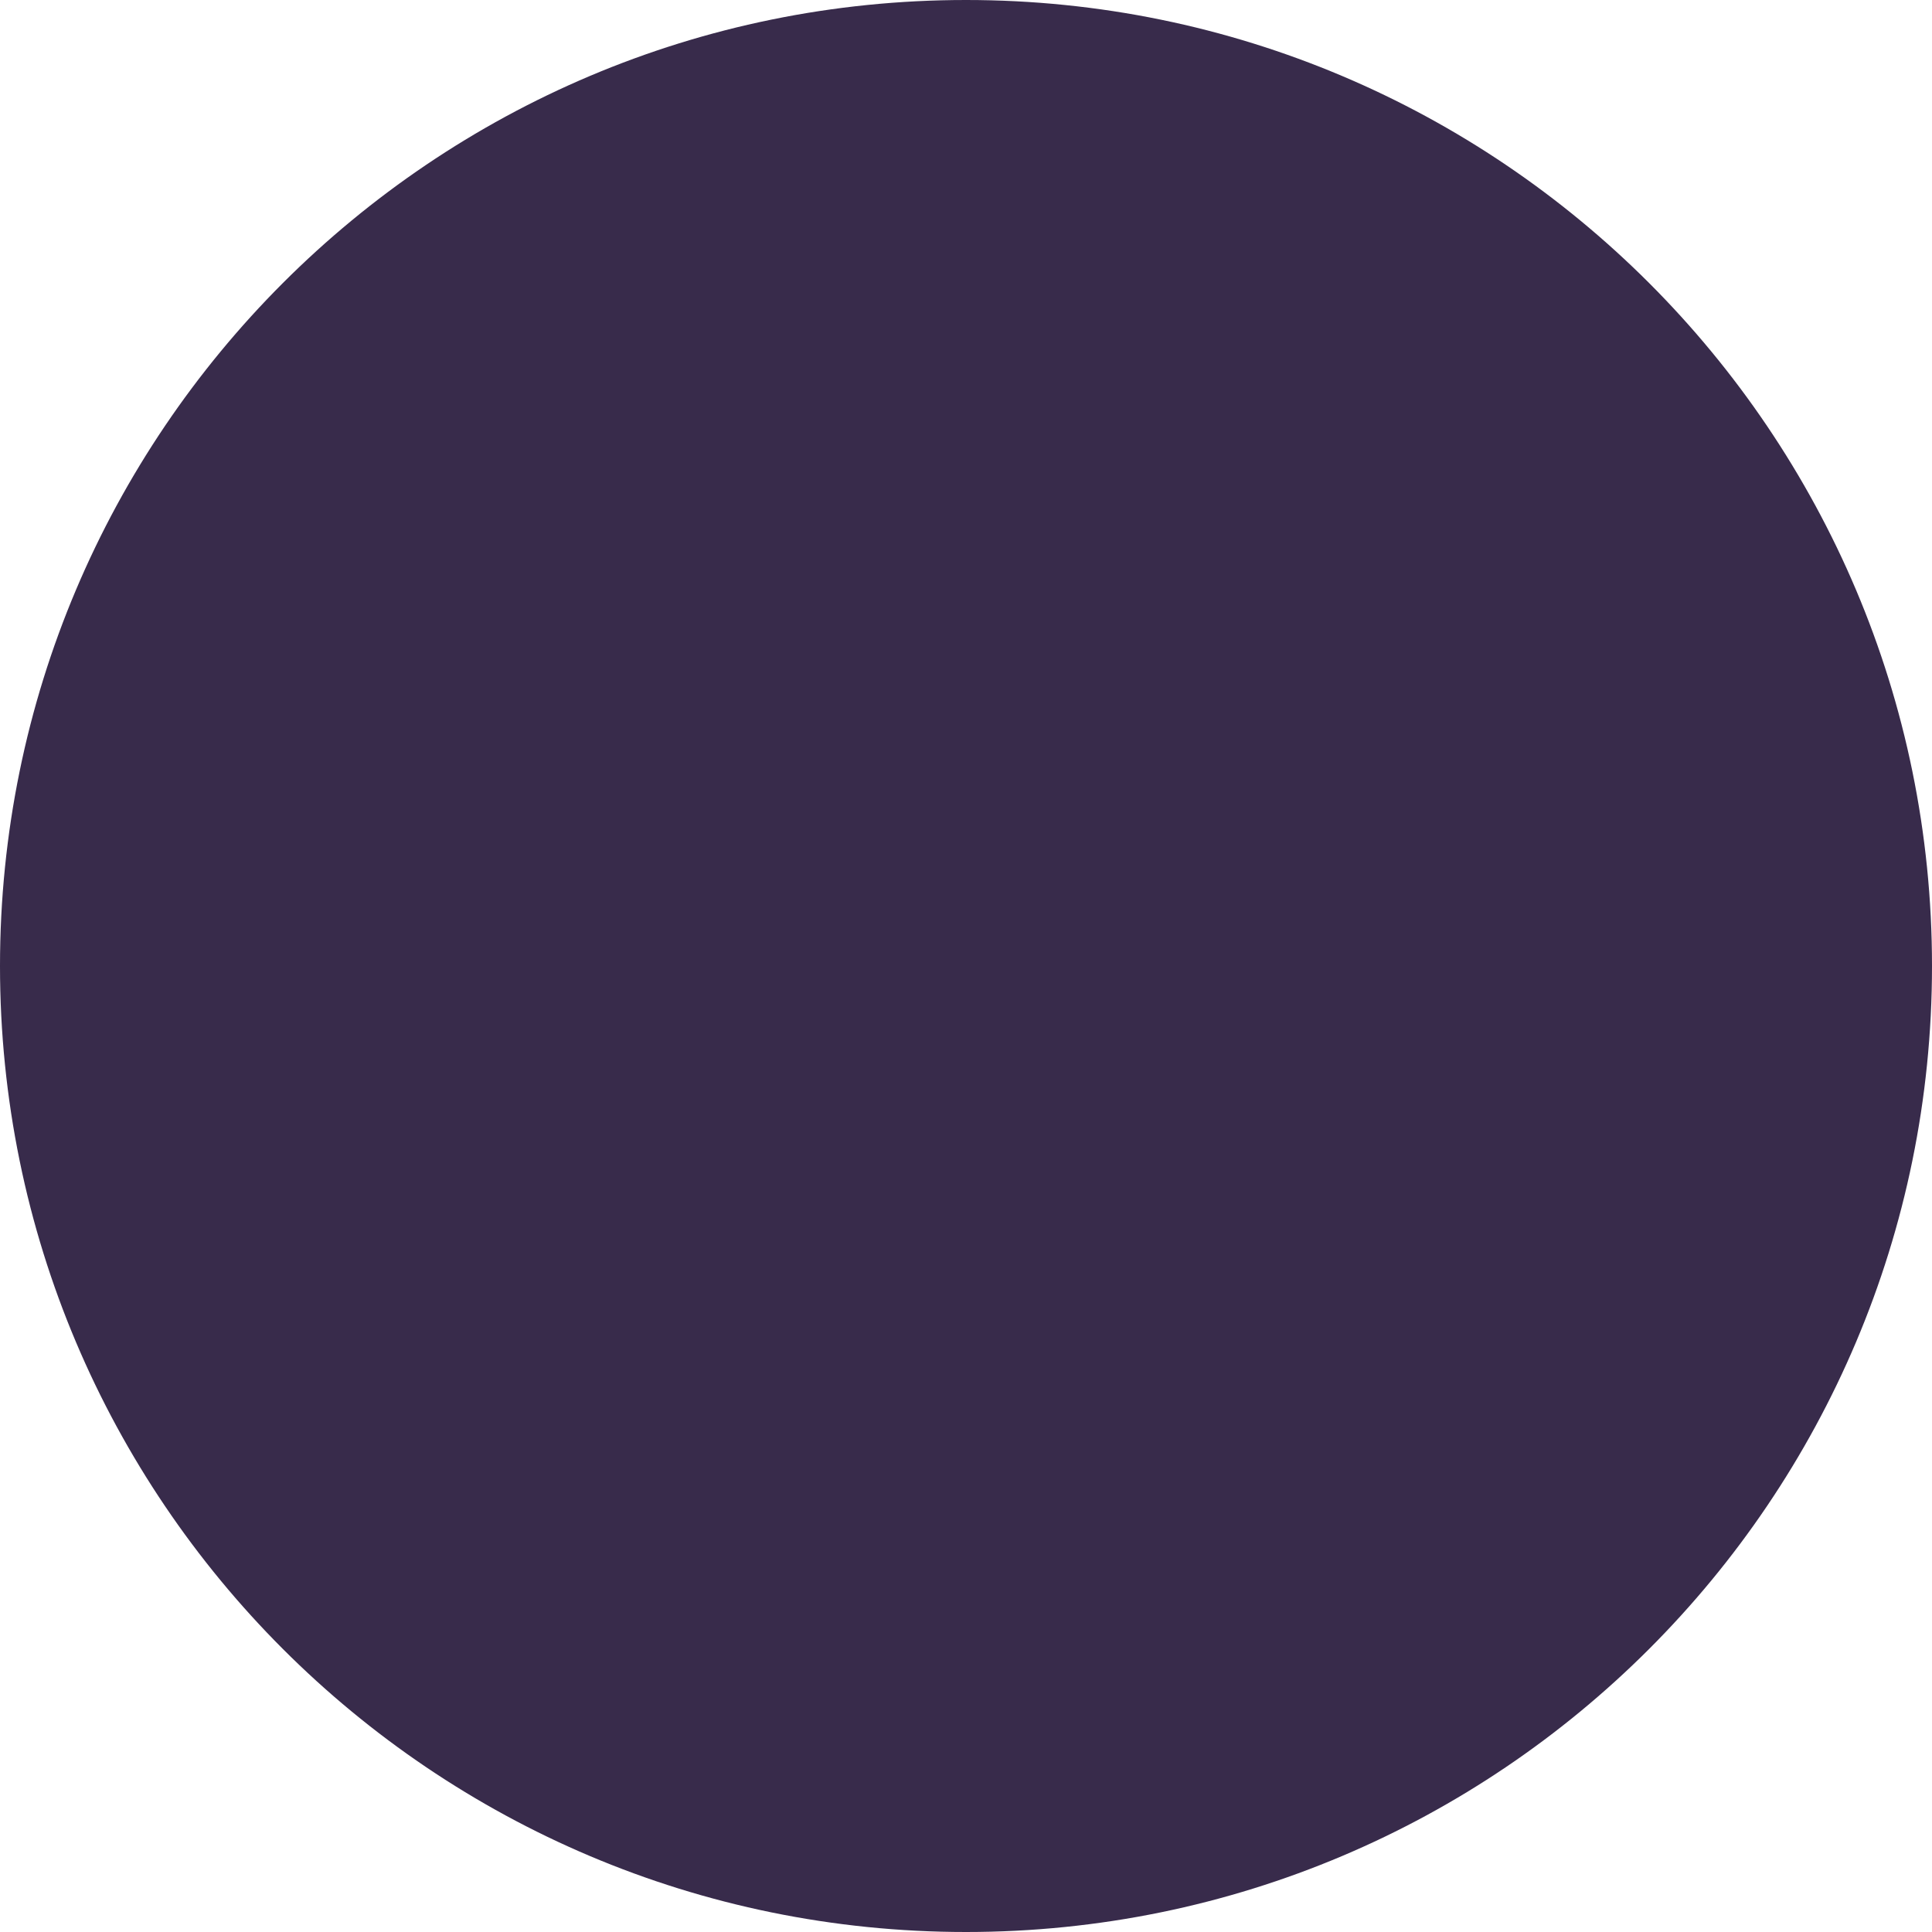
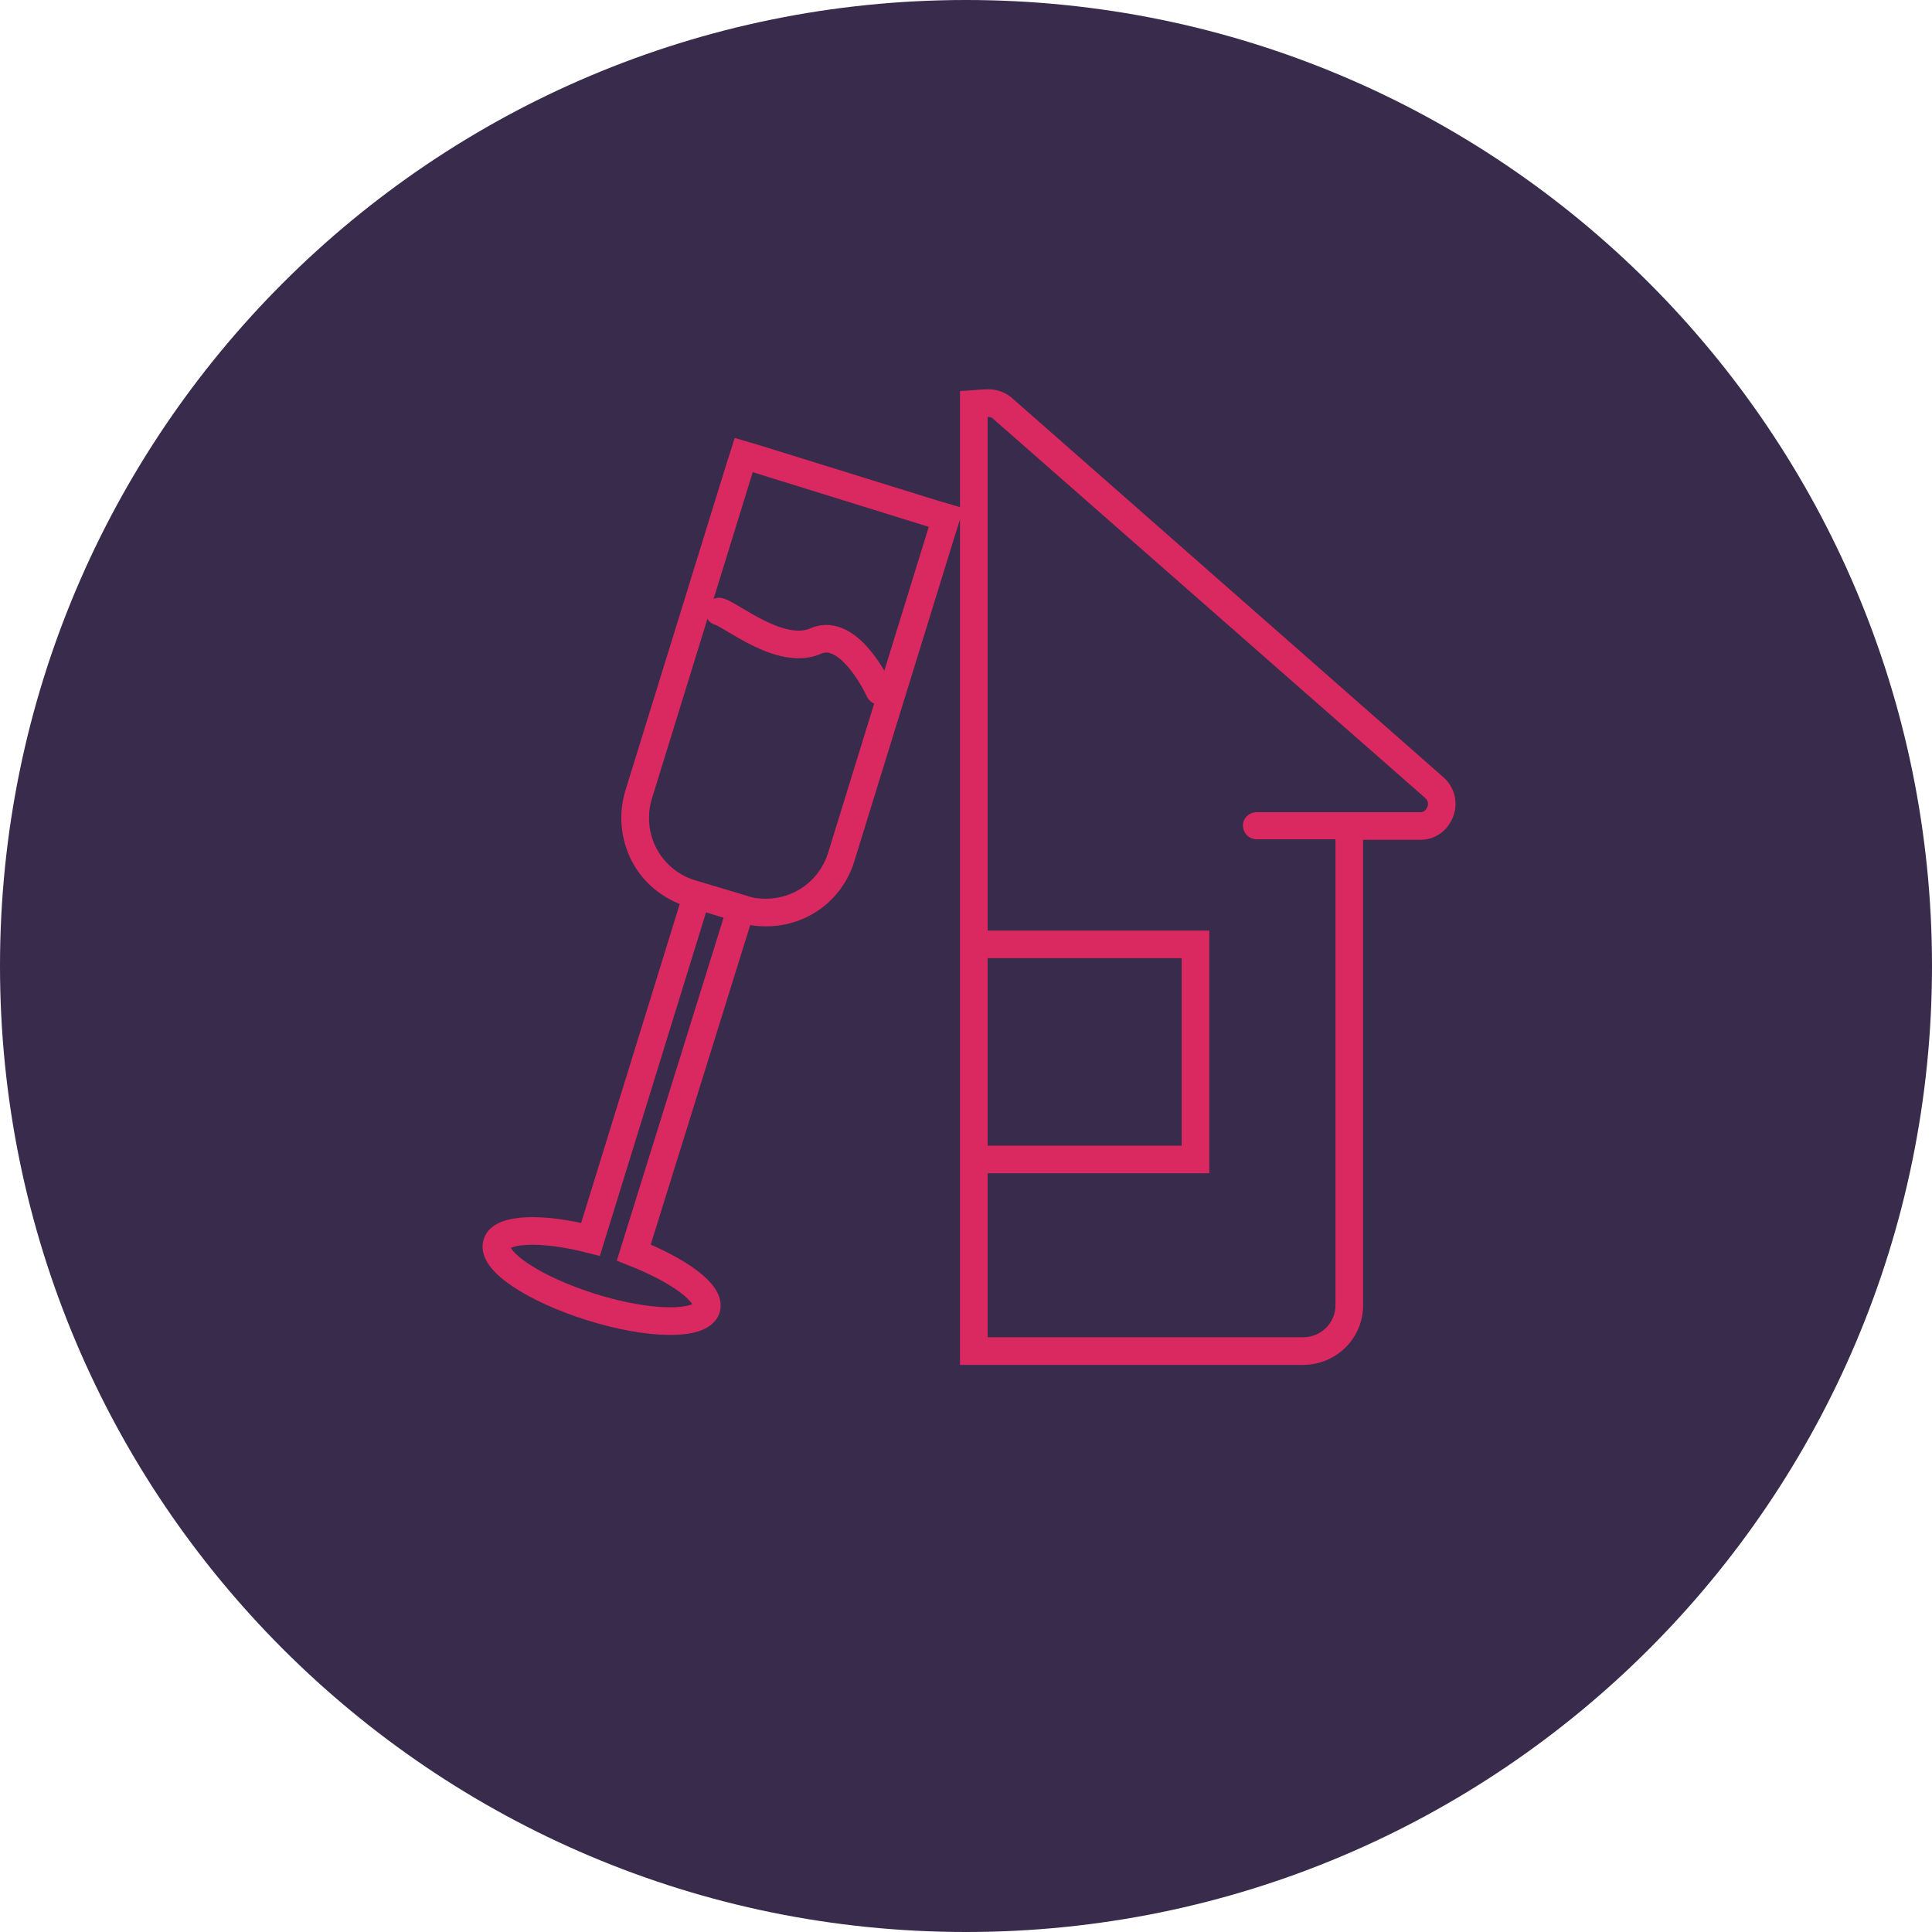
<svg xmlns="http://www.w3.org/2000/svg" xml:space="preserve" width="131px" height="131px" version="1.1" style="shape-rendering:geometricPrecision; text-rendering:geometricPrecision; image-rendering:optimizeQuality; fill-rule:evenodd; clip-rule:evenodd" viewBox="0 0 32.16 32.16">
  <defs>
    <style type="text/css">
   
+     .str0 {stroke:#DA2860;stroke-width:0.46;stroke-linecap:round;stroke-miterlimit:10}
+     .fil2 {fill:none;fill-rule:nonzero}
+     .fil1 {fill:#DA2860;fill-rule:nonzero}
    .fil0 {fill:#382B4B;fill-rule:nonzero}
   
  </style>
  </defs>
  <g id="Warstwa_x0020_1">
    <path class="fil0" d="M32.16 16.08c0,8.88 -7.2,16.08 -16.08,16.08 -8.88,0 -16.08,-7.2 -16.08,-16.08 0,-8.88 7.2,-16.08 16.08,-16.08 8.88,0 16.08,7.2 16.08,16.08z" />
+     <path class="fil1" d="M12.23 7.29l-0.14 0.44 -1.68 5.43c-0.12,0.4 -0.08,0.81 0.11,1.18 0.19,0.36 0.51,0.62 0.91,0.75l0.86 0.26c0.15,0.05 0.3,0.07 0.46,0.07 0.68,0 1.27,-0.43 1.47,-1.08l1.68 -5.44 0.14 -0.44 -0.44 -0.13 -2.93 -0.91 -0.44 -0.13zm0.3 0.57l2.93 0.91 -1.68 5.44c-0.15,0.46 -0.57,0.75 -1.03,0.75 -0.11,0 -0.21,-0.01 -0.32,-0.05l-0.87 -0.26c-0.57,-0.18 -0.88,-0.78 -0.71,-1.35l1.68 -5.44z" />
+     <path class="fil2 str0" d="M11.57 15l-1.74 5.63c-0.82,-0.21 -1.49,-0.18 -1.56,0.07 -0.09,0.29 0.62,0.76 1.58,1.06 0.96,0.3 1.82,0.31 1.91,0.02 0.07,-0.25 -0.45,-0.63 -1.21,-0.93l1.75 -5.62" />
+     <path class="fil2 str0" d="M14.64 11.5c0,0 -0.49,-1.08 -1.06,-0.83 -0.58,0.26 -1.41,-0.44 -1.61,-0.49" />
+     <path class="fil1" d="M16.45 6.48l-0.02 0 -0.03 0 -0.42 0.03 0 0.43 0 15.32 0 0.46 0.46 0 5.25 0c0.55,0 1,-0.44 1,-0.99l0 -7.75 0.95 0c0.25,0 0.46,-0.15 0.55,-0.39 0.09,-0.23 0.02,-0.49 -0.16,-0.65l-7.19 -6.32c-0.11,-0.09 -0.24,-0.14 -0.39,-0.14zm0 0.46c0.03,0 0.06,0.01 0.08,0.03l7.19 6.31c0.07,0.06 0.05,0.13 0.04,0.15 -0.01,0.03 -0.04,0.09 -0.12,0.09l-2.72 0c-0.13,0 -0.23,0.1 -0.23,0.22 0,0.13 0.1,0.23 0.23,0.23l1.31 0 0 7.76c0,0.29 -0.24,0.53 -0.54,0.53l-5.25 0 0 -15.32c0,0 0.01,0 0.01,0z" />
+     <polyline class="fil2 str0" points="16.38,15.72 19.9,15.72 19.9,19.3 16.38,19.3 " />
  </g>
</svg>
